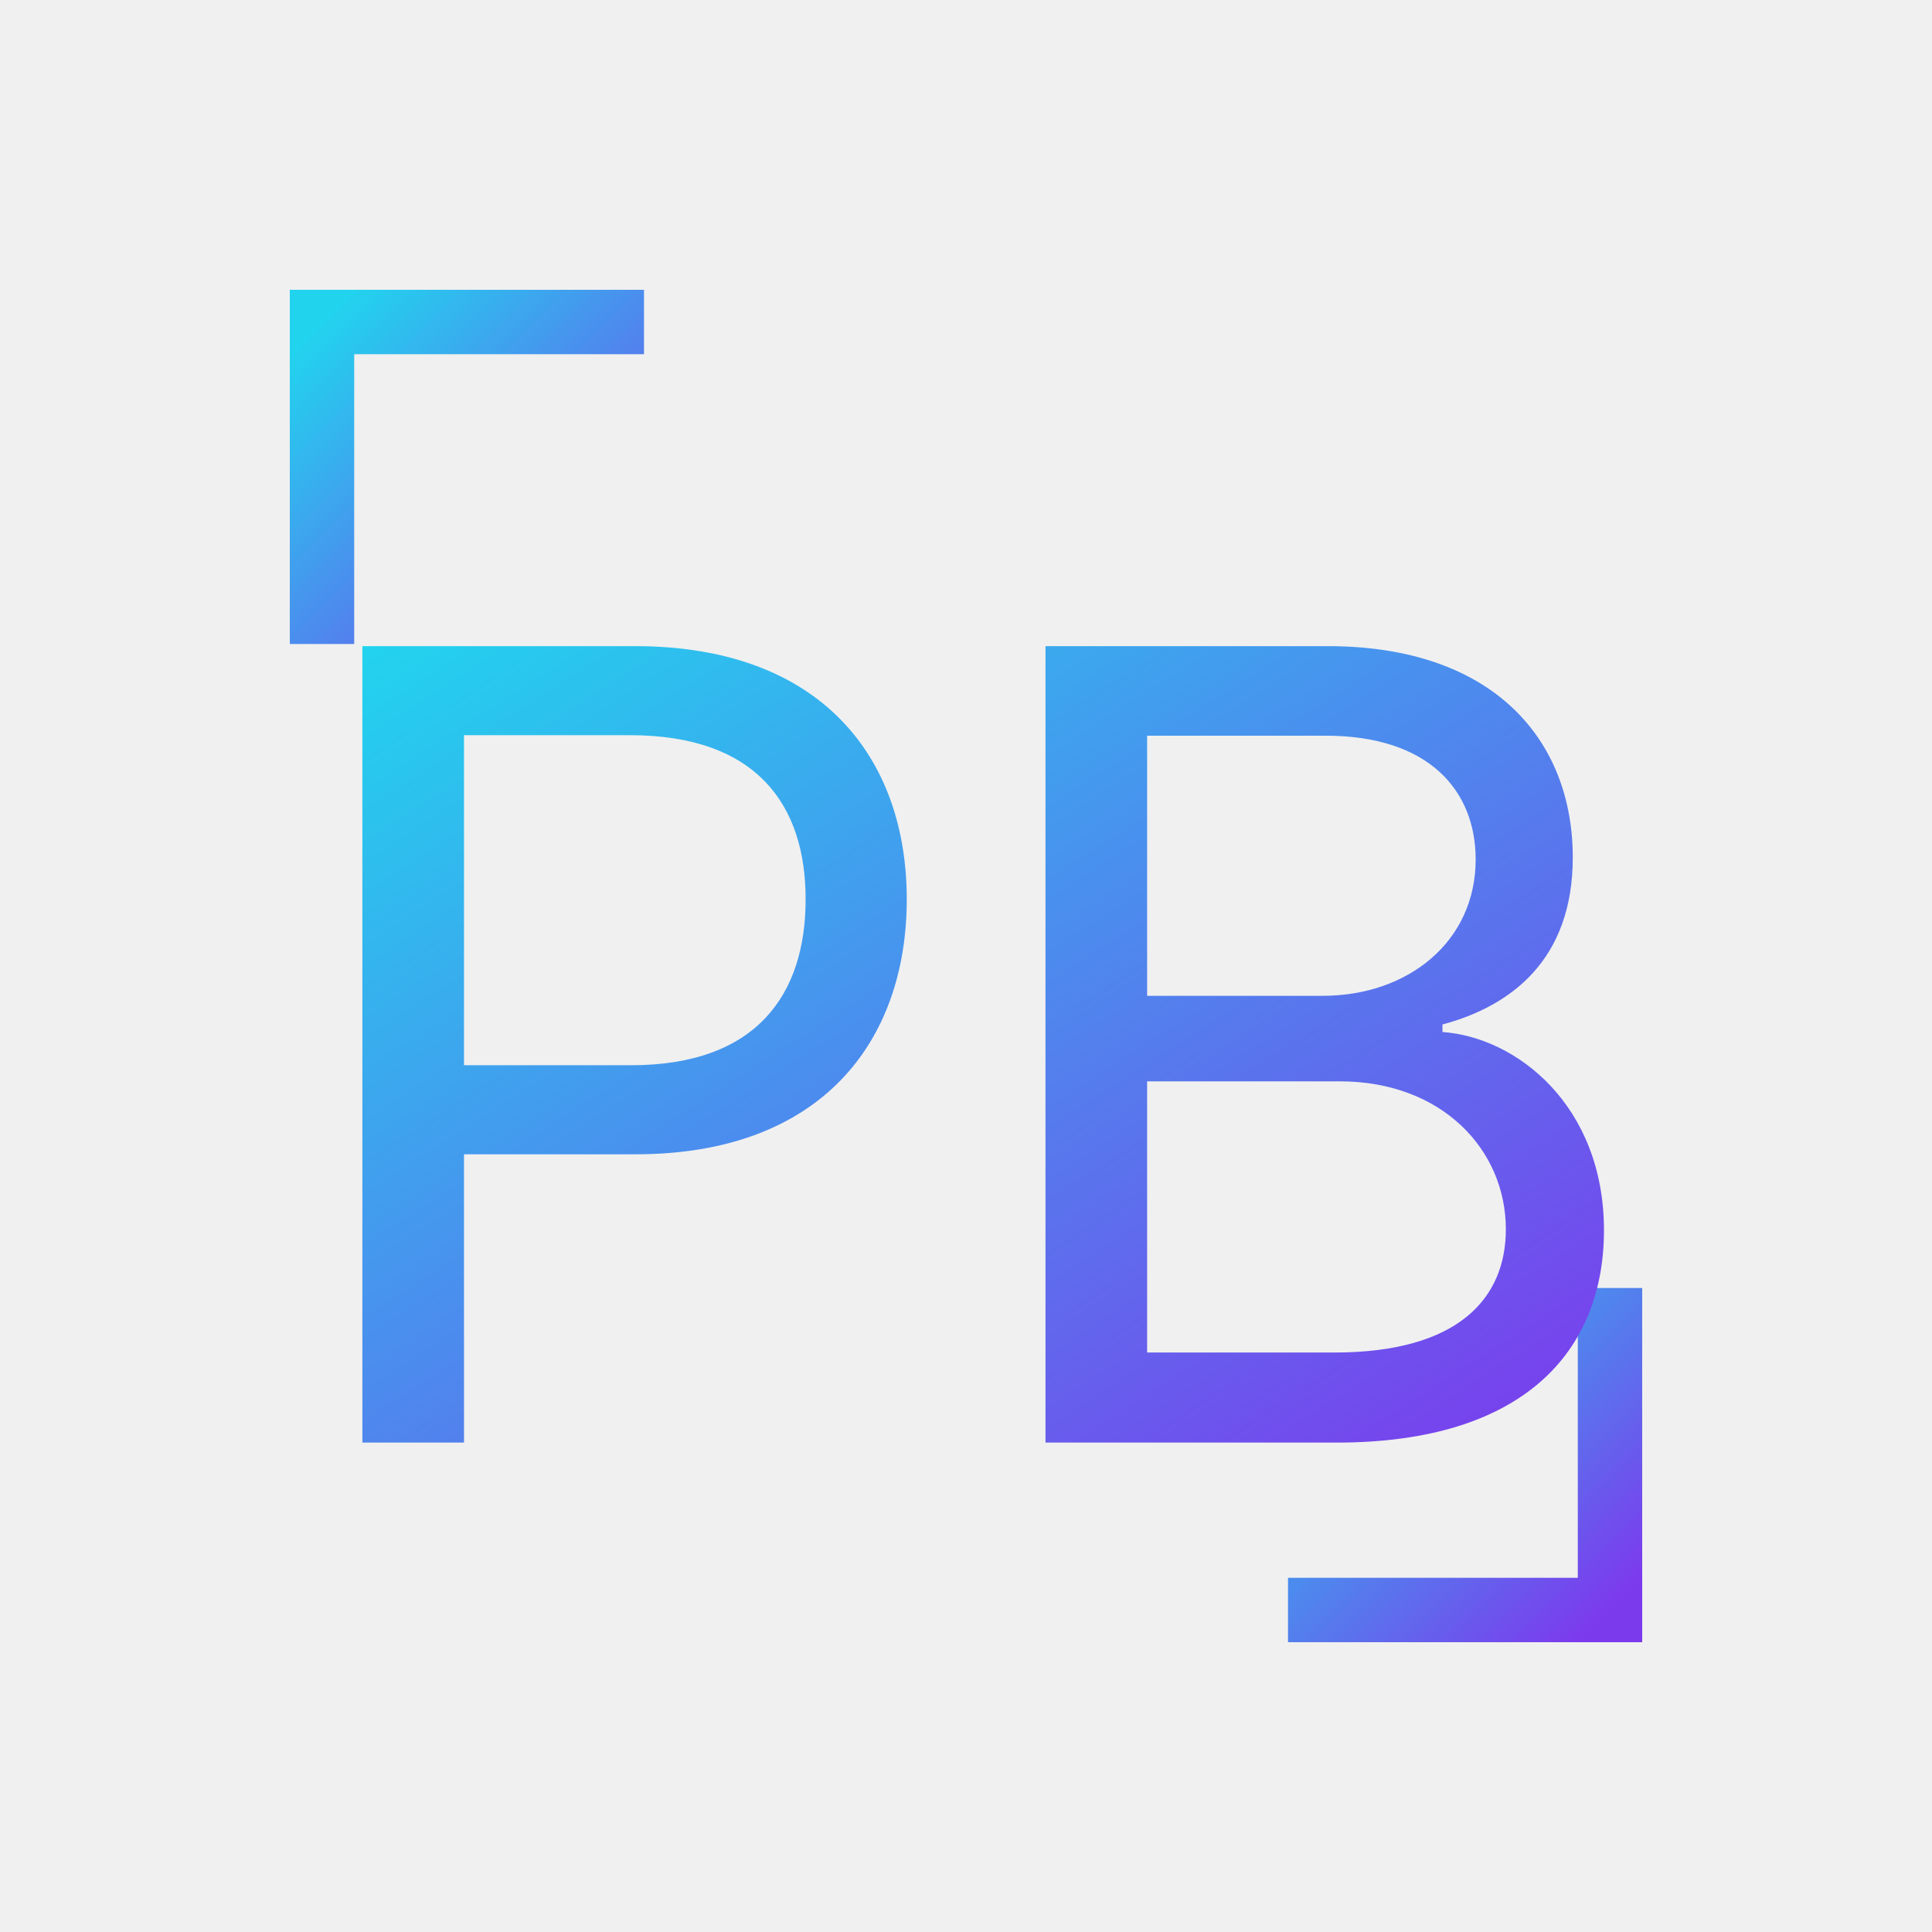
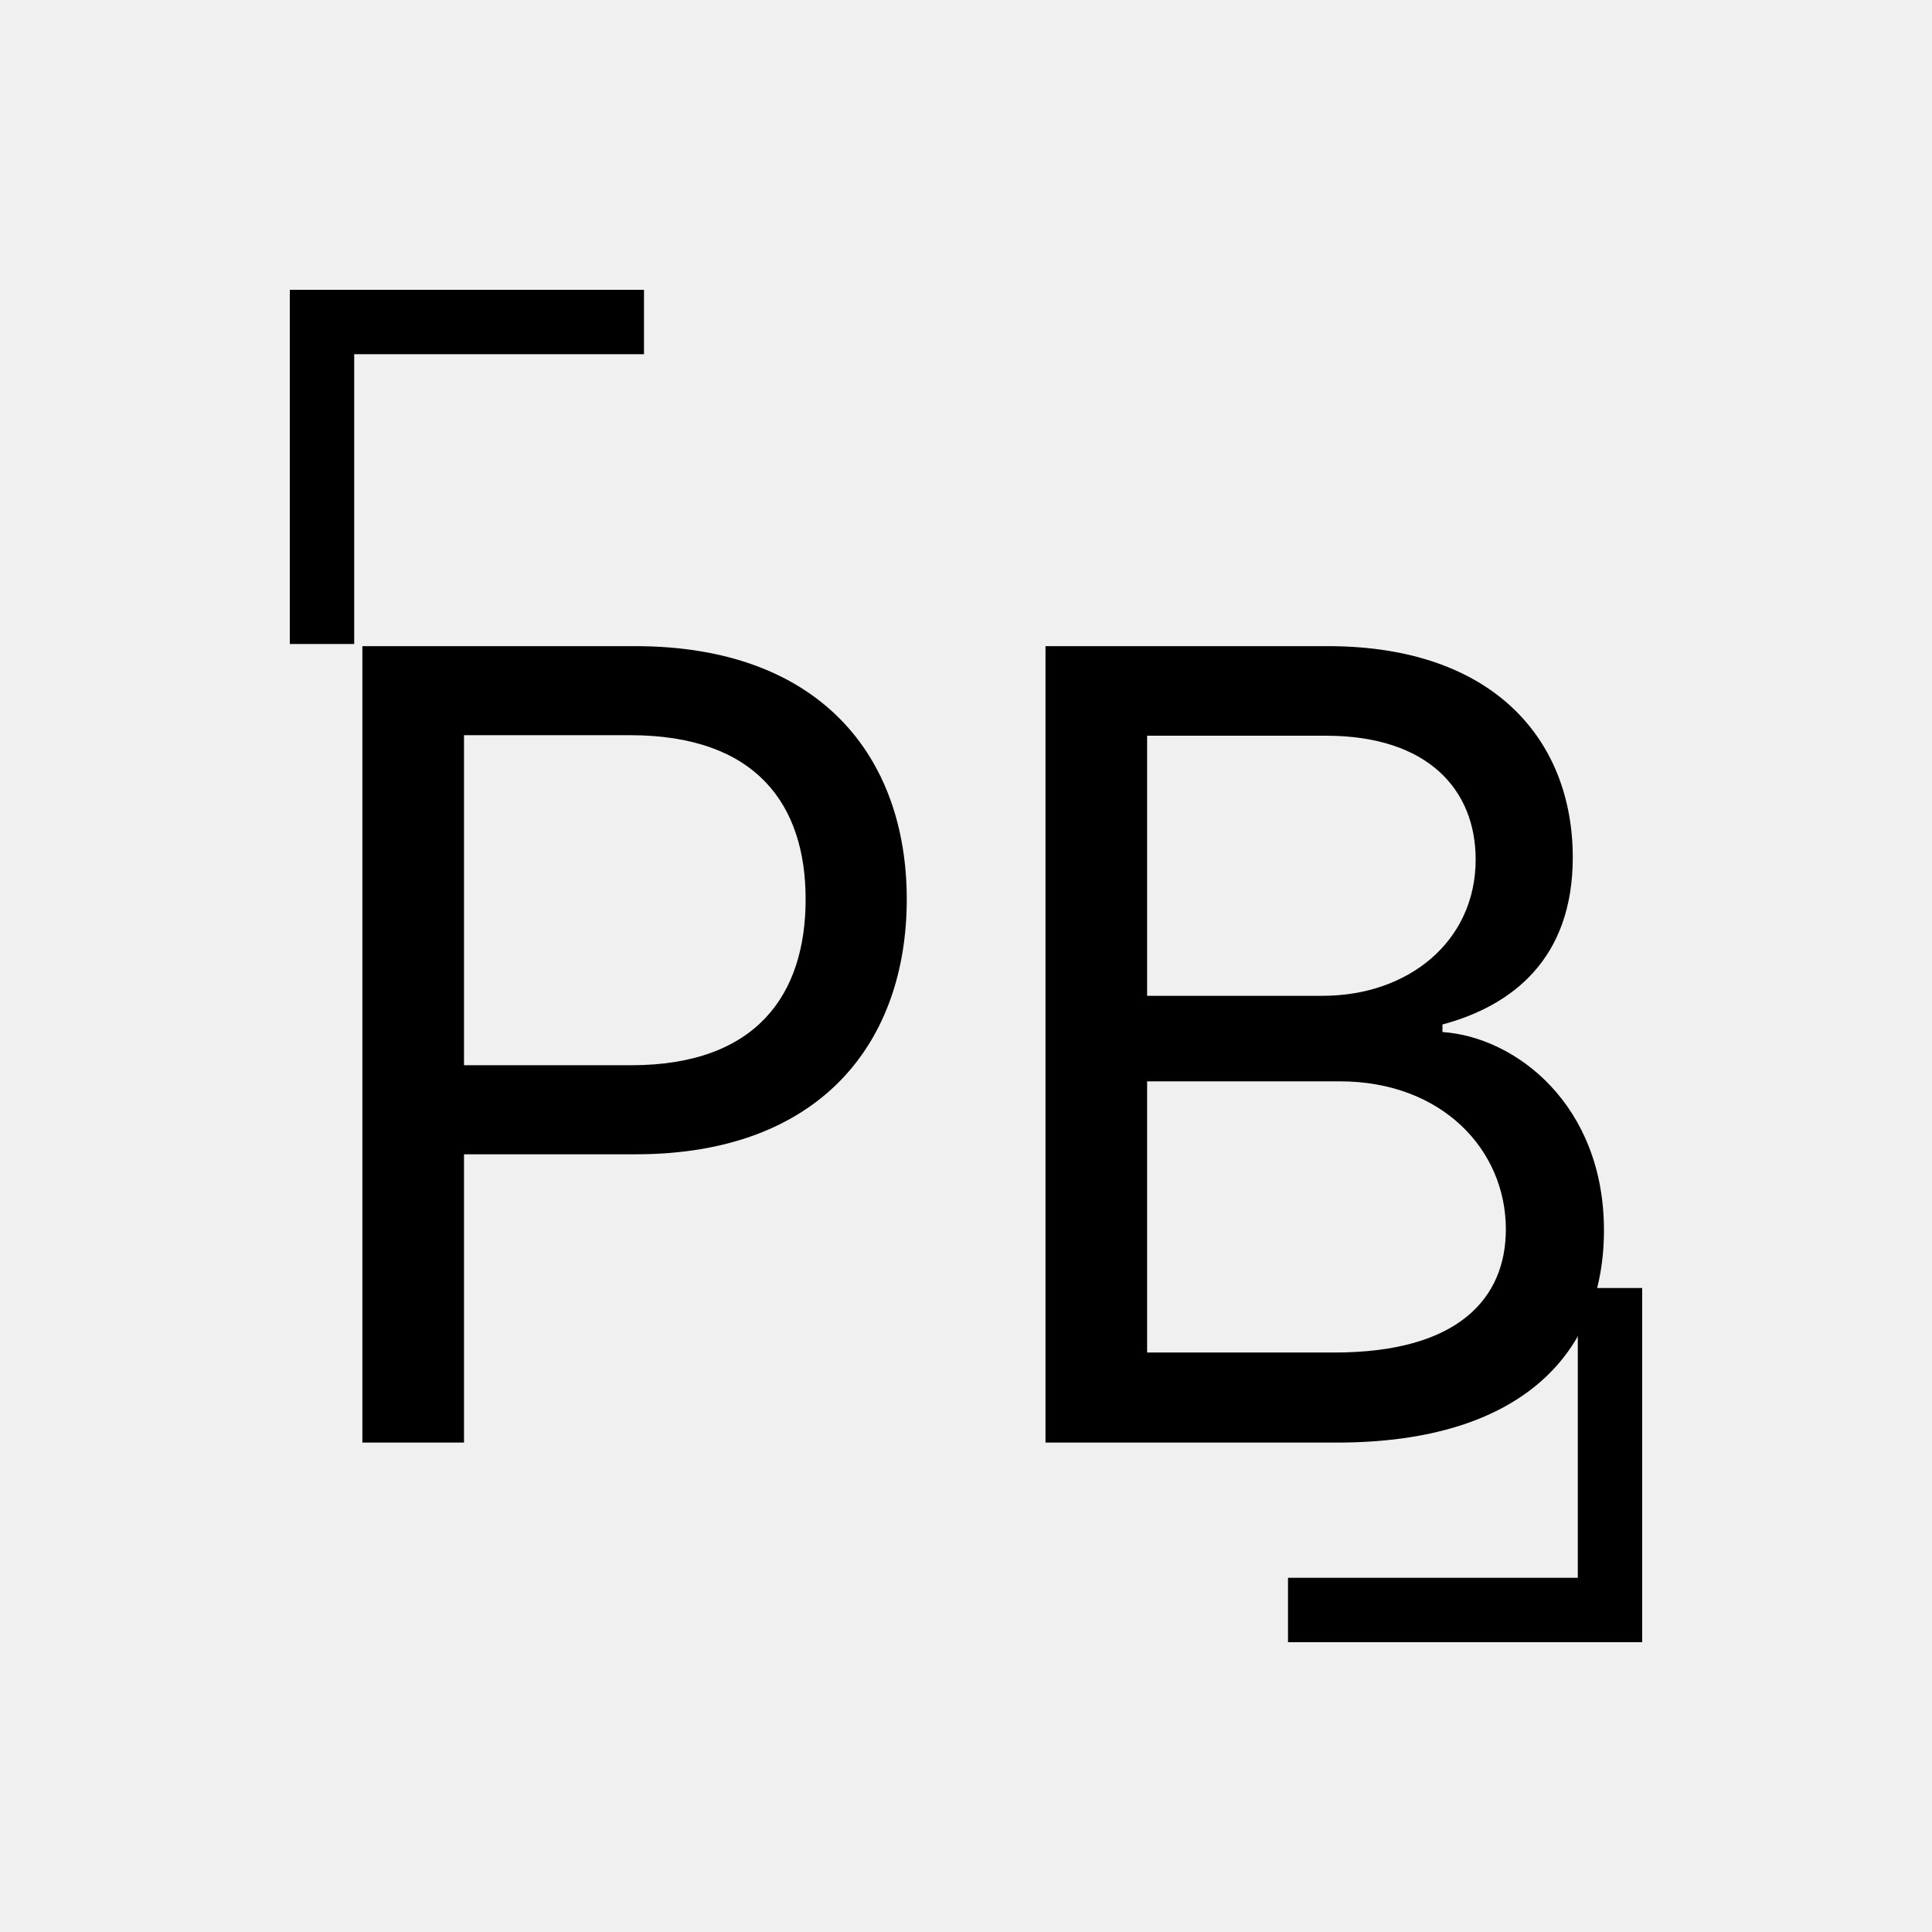
<svg xmlns="http://www.w3.org/2000/svg" viewBox="20 20 60 60">
-   <defs>
-     <linearGradient id="gradContrastBluePurple" x1="0%" y1="0%" x2="100%" y2="100%">
-       <stop offset="0%" stop-color="#22d3ee" />
-       <stop offset="100%" stop-color="#7c3aed" />
-     </linearGradient>
-   </defs>
-   <path d="M 30 40 L 30 30 L 40 30" fill="none" stroke="url(#gradContrastBluePurple)" stroke-width="2" />
-   <path d="M 70 60 L 70 70 L 60 70" fill="none" stroke="url(#gradContrastBluePurple)" stroke-width="2" />
-   <text x="50" y="52.5" font-family="system-ui, -apple-system, sans-serif" font-weight="400" font-size="34" fill="url(#gradContrastBluePurple)" text-anchor="middle" dominant-baseline="middle" letter-spacing="-0.5">PB</text>
+   <style>
+         /* Standard: Heller Modus (Schwarzes Icon) */
+         .klammer { stroke: #000000; }
+         .schrift { fill: #000000; }
+         
+         /* Dark Mode (Weißes Icon) */
+         @media (prefers-color-scheme: dark) {
+             .klammer { stroke: #ffffff; }
+             .schrift { fill: #ffffff; }
+         }
+     </style>
+   <path d="M 30 40 L 30 30 L 40 30" fill="none" class="klammer" stroke-width="2" />
+   <path d="M 70 60 L 70 70 L 60 70" fill="none" class="klammer" stroke-width="2" />
+   <text x="50" y="52.5" font-family="system-ui, -apple-system, sans-serif" font-weight="400" font-size="34" class="schrift" text-anchor="middle" dominant-baseline="middle" letter-spacing="-0.5">PB</text>
</svg>
